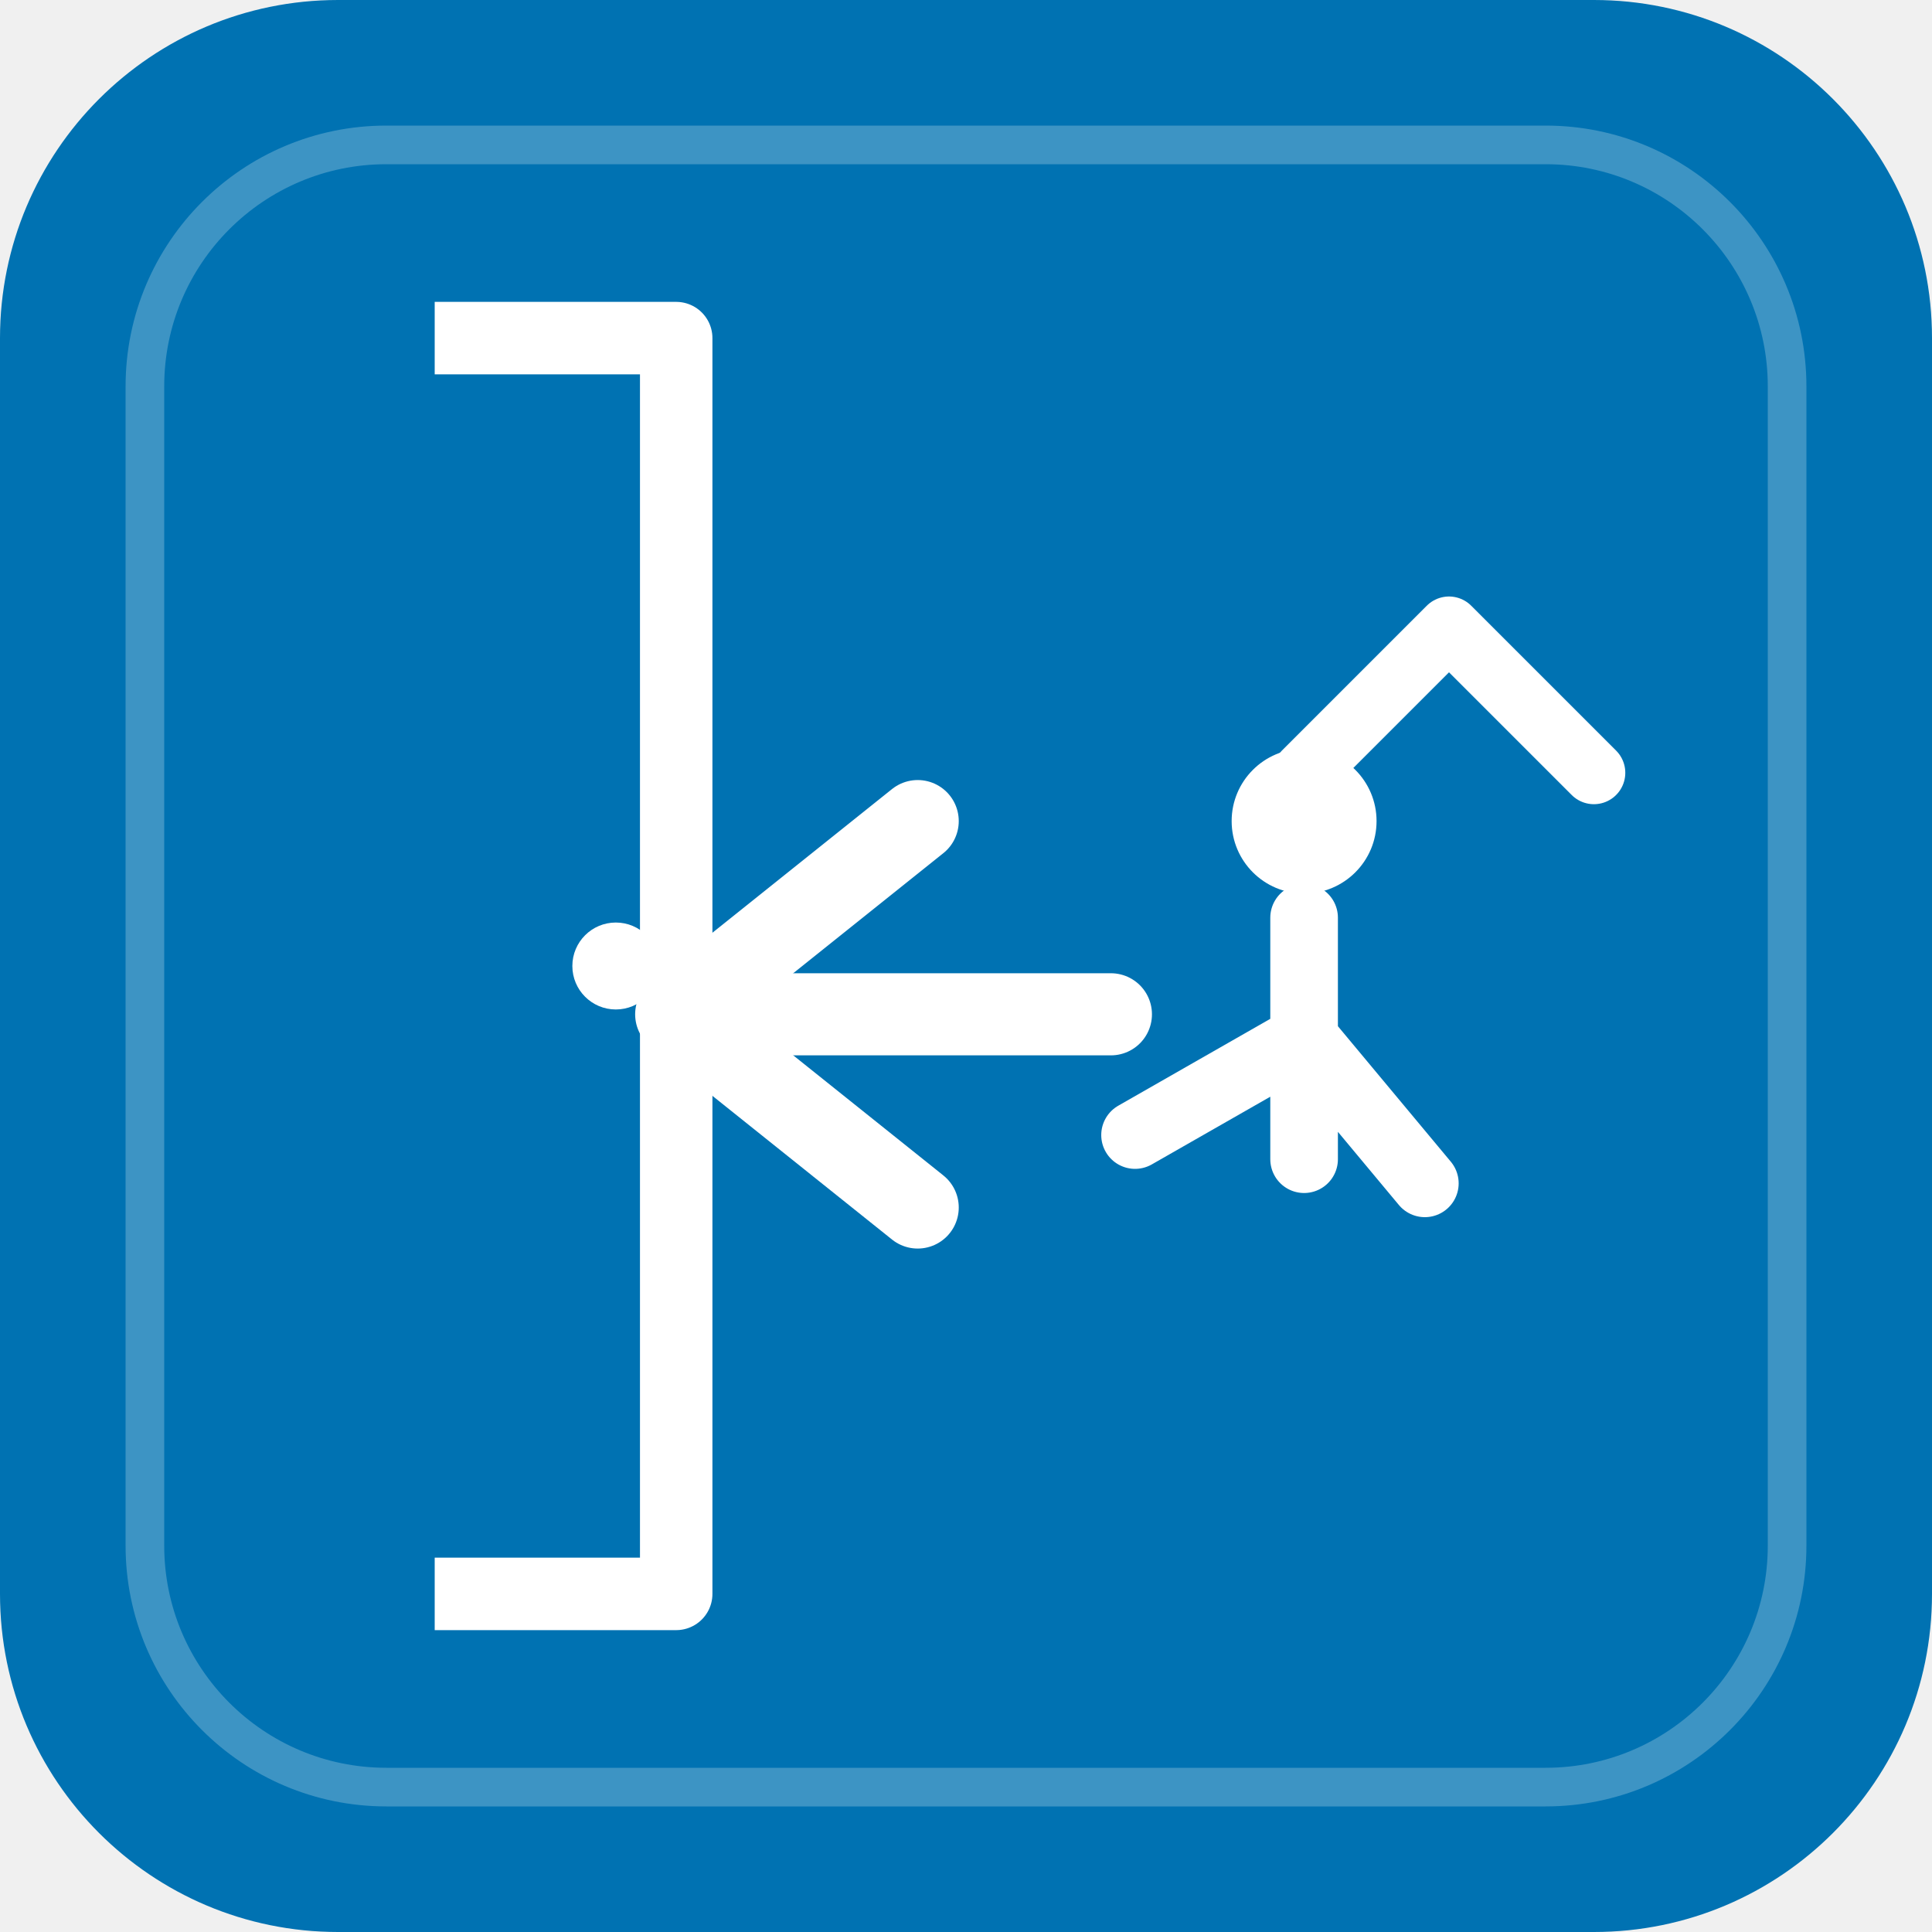
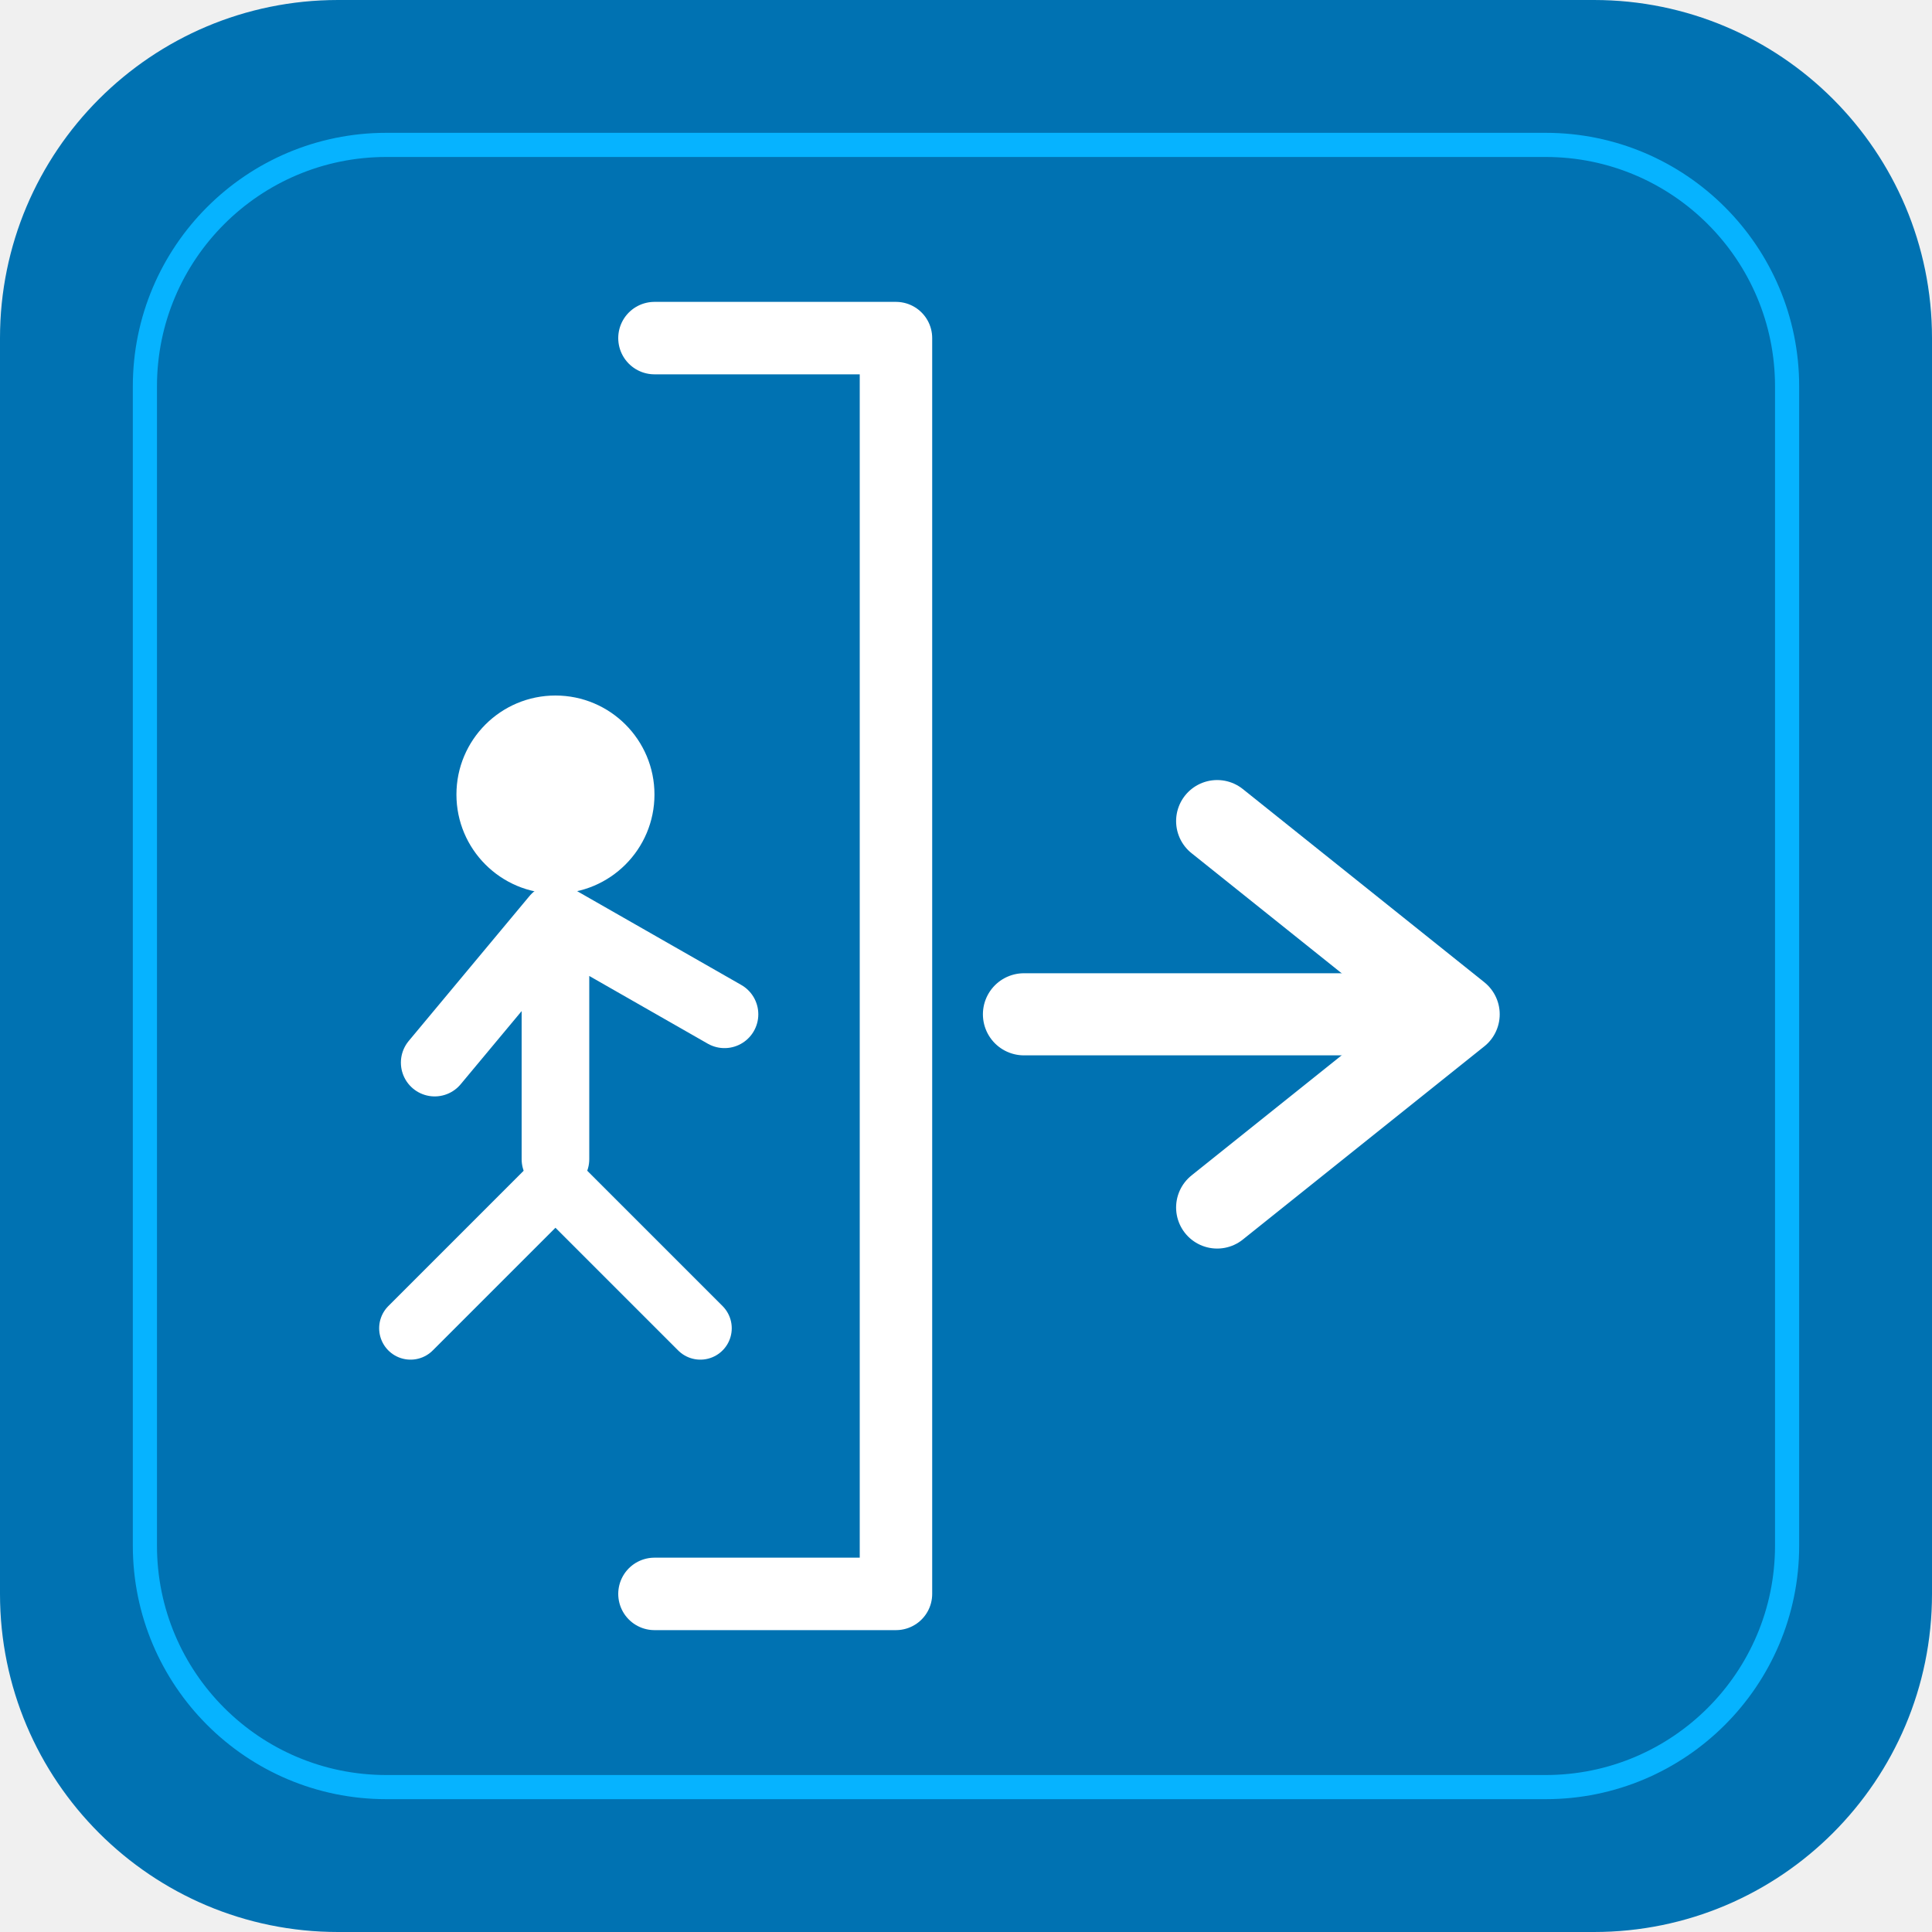
- <svg xmlns="http://www.w3.org/2000/svg" viewBox="0 0 80 80" role="img" aria-label="Uscita">
-   <rect width="80" height="80" rx="14" fill="#0072B2" />
-   <rect x="6" y="6" width="68" height="68" rx="10" fill="none" stroke="rgba(255,255,255,0.24)" stroke-width="1.6" />
-   <path d="M18 14h10v52H18" fill="none" stroke="#fff" stroke-width="3" stroke-linejoin="round" />
-   <path d="M60 26l6 6m-6-6l-6 6" fill="none" stroke="#fff" stroke-width="2.6" stroke-linecap="round" />
-   <circle cx="54" cy="34" r="3" fill="#fff" />
-   <path d="M54 38v10M54 43l-7 4M54 43l5 6" fill="none" stroke="#fff" stroke-width="2.8" stroke-linecap="round" stroke-linejoin="round" />
-   <path d="M46 42H32" fill="none" stroke="#fff" stroke-width="3.4" stroke-linecap="round" />
-   <path d="M38 34l-10 8 10 8" fill="none" stroke="#fff" stroke-width="3.4" stroke-linecap="round" stroke-linejoin="round" />
-   <circle cx="25.5" cy="40" r="1.8" fill="#fff" />
+ <svg xmlns="http://www.w3.org/2000/svg" id="Layer_1" version="1.1" viewBox="0 0 80 80">
+   <defs>
+     <style>
+       .st0, .st1, .st2, .st3, .st4 {
+         stroke: #fff;
+         stroke-linecap: round;
+       }
+ 
+       .st0, .st1, .st2, .st3, .st4, .st5 {
+         fill: none;
+       }
+ 
+       .st0, .st4 {
+         stroke-width: 3.4px;
+       }
+ 
+       .st1 {
+         stroke-width: 2.6px;
+       }
+ 
+       .st6 {
+         fill: #fff;
+       }
+ 
+       .st2 {
+         stroke-width: 2.8px;
+       }
+ 
+       .st2, .st3, .st4 {
+         stroke-linejoin: round;
+       }
+ 
+       .st3 {
+         stroke-width: 3px;
+       }
+ 
+       .st5 {
+         stroke: #06b3ff;
+         stroke-miterlimit: 10;
+       }
+ 
+       .st7 {
+         fill: #0072b2;
+       }
+     </style>
+   </defs>
+   <rect class="st7" width="80" height="80" rx="14" ry="14" />
+   <rect class="st5" x="6" y="6" width="68" height="68" rx="10" ry="10" />
+   <path class="st3" d="M27.1,14h10v52h-10" />
+   <path class="st1" d="M23,49l-6,6M23,49l6,6" />
+   <circle class="st6" cx="23" cy="32.9" r="4.1" />
+   <path class="st2" d="M23,38v10M23,38l7,4M23,38l-5,6" />
+   <path class="st0" d="M42.4,42h14" />
+   <path class="st4" d="M50.4,34l10,8-10,8" />
</svg>
